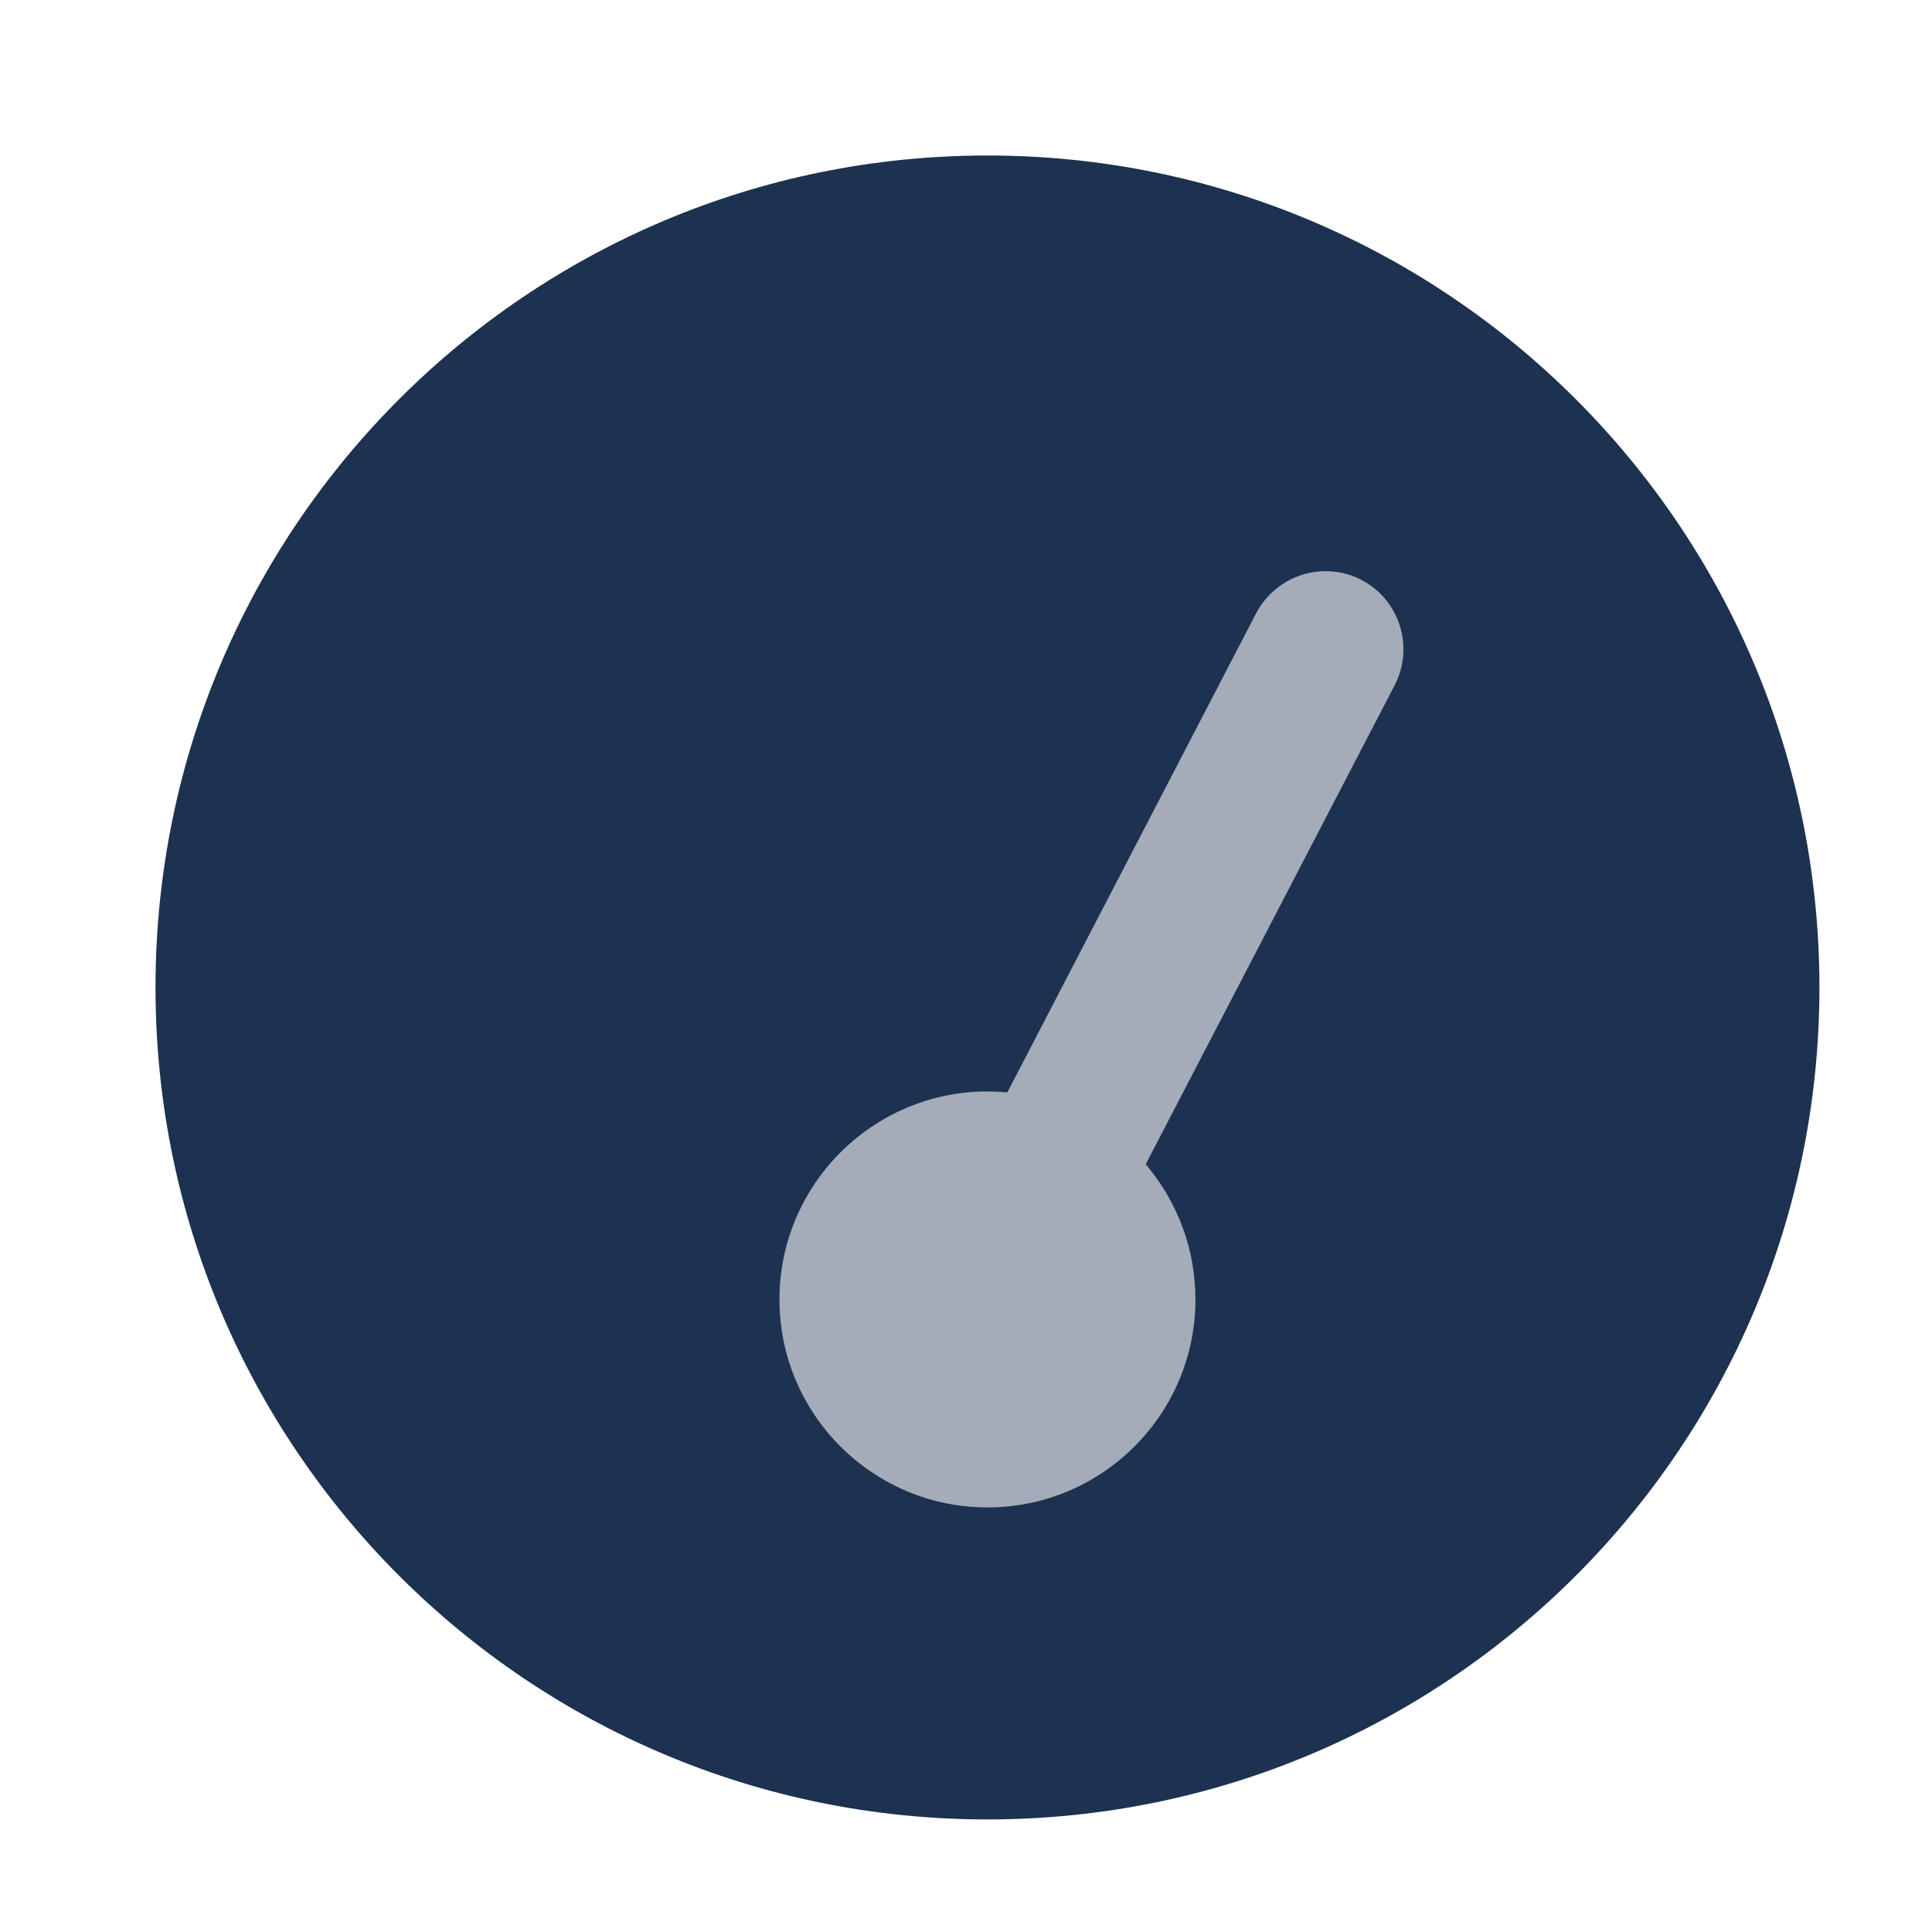
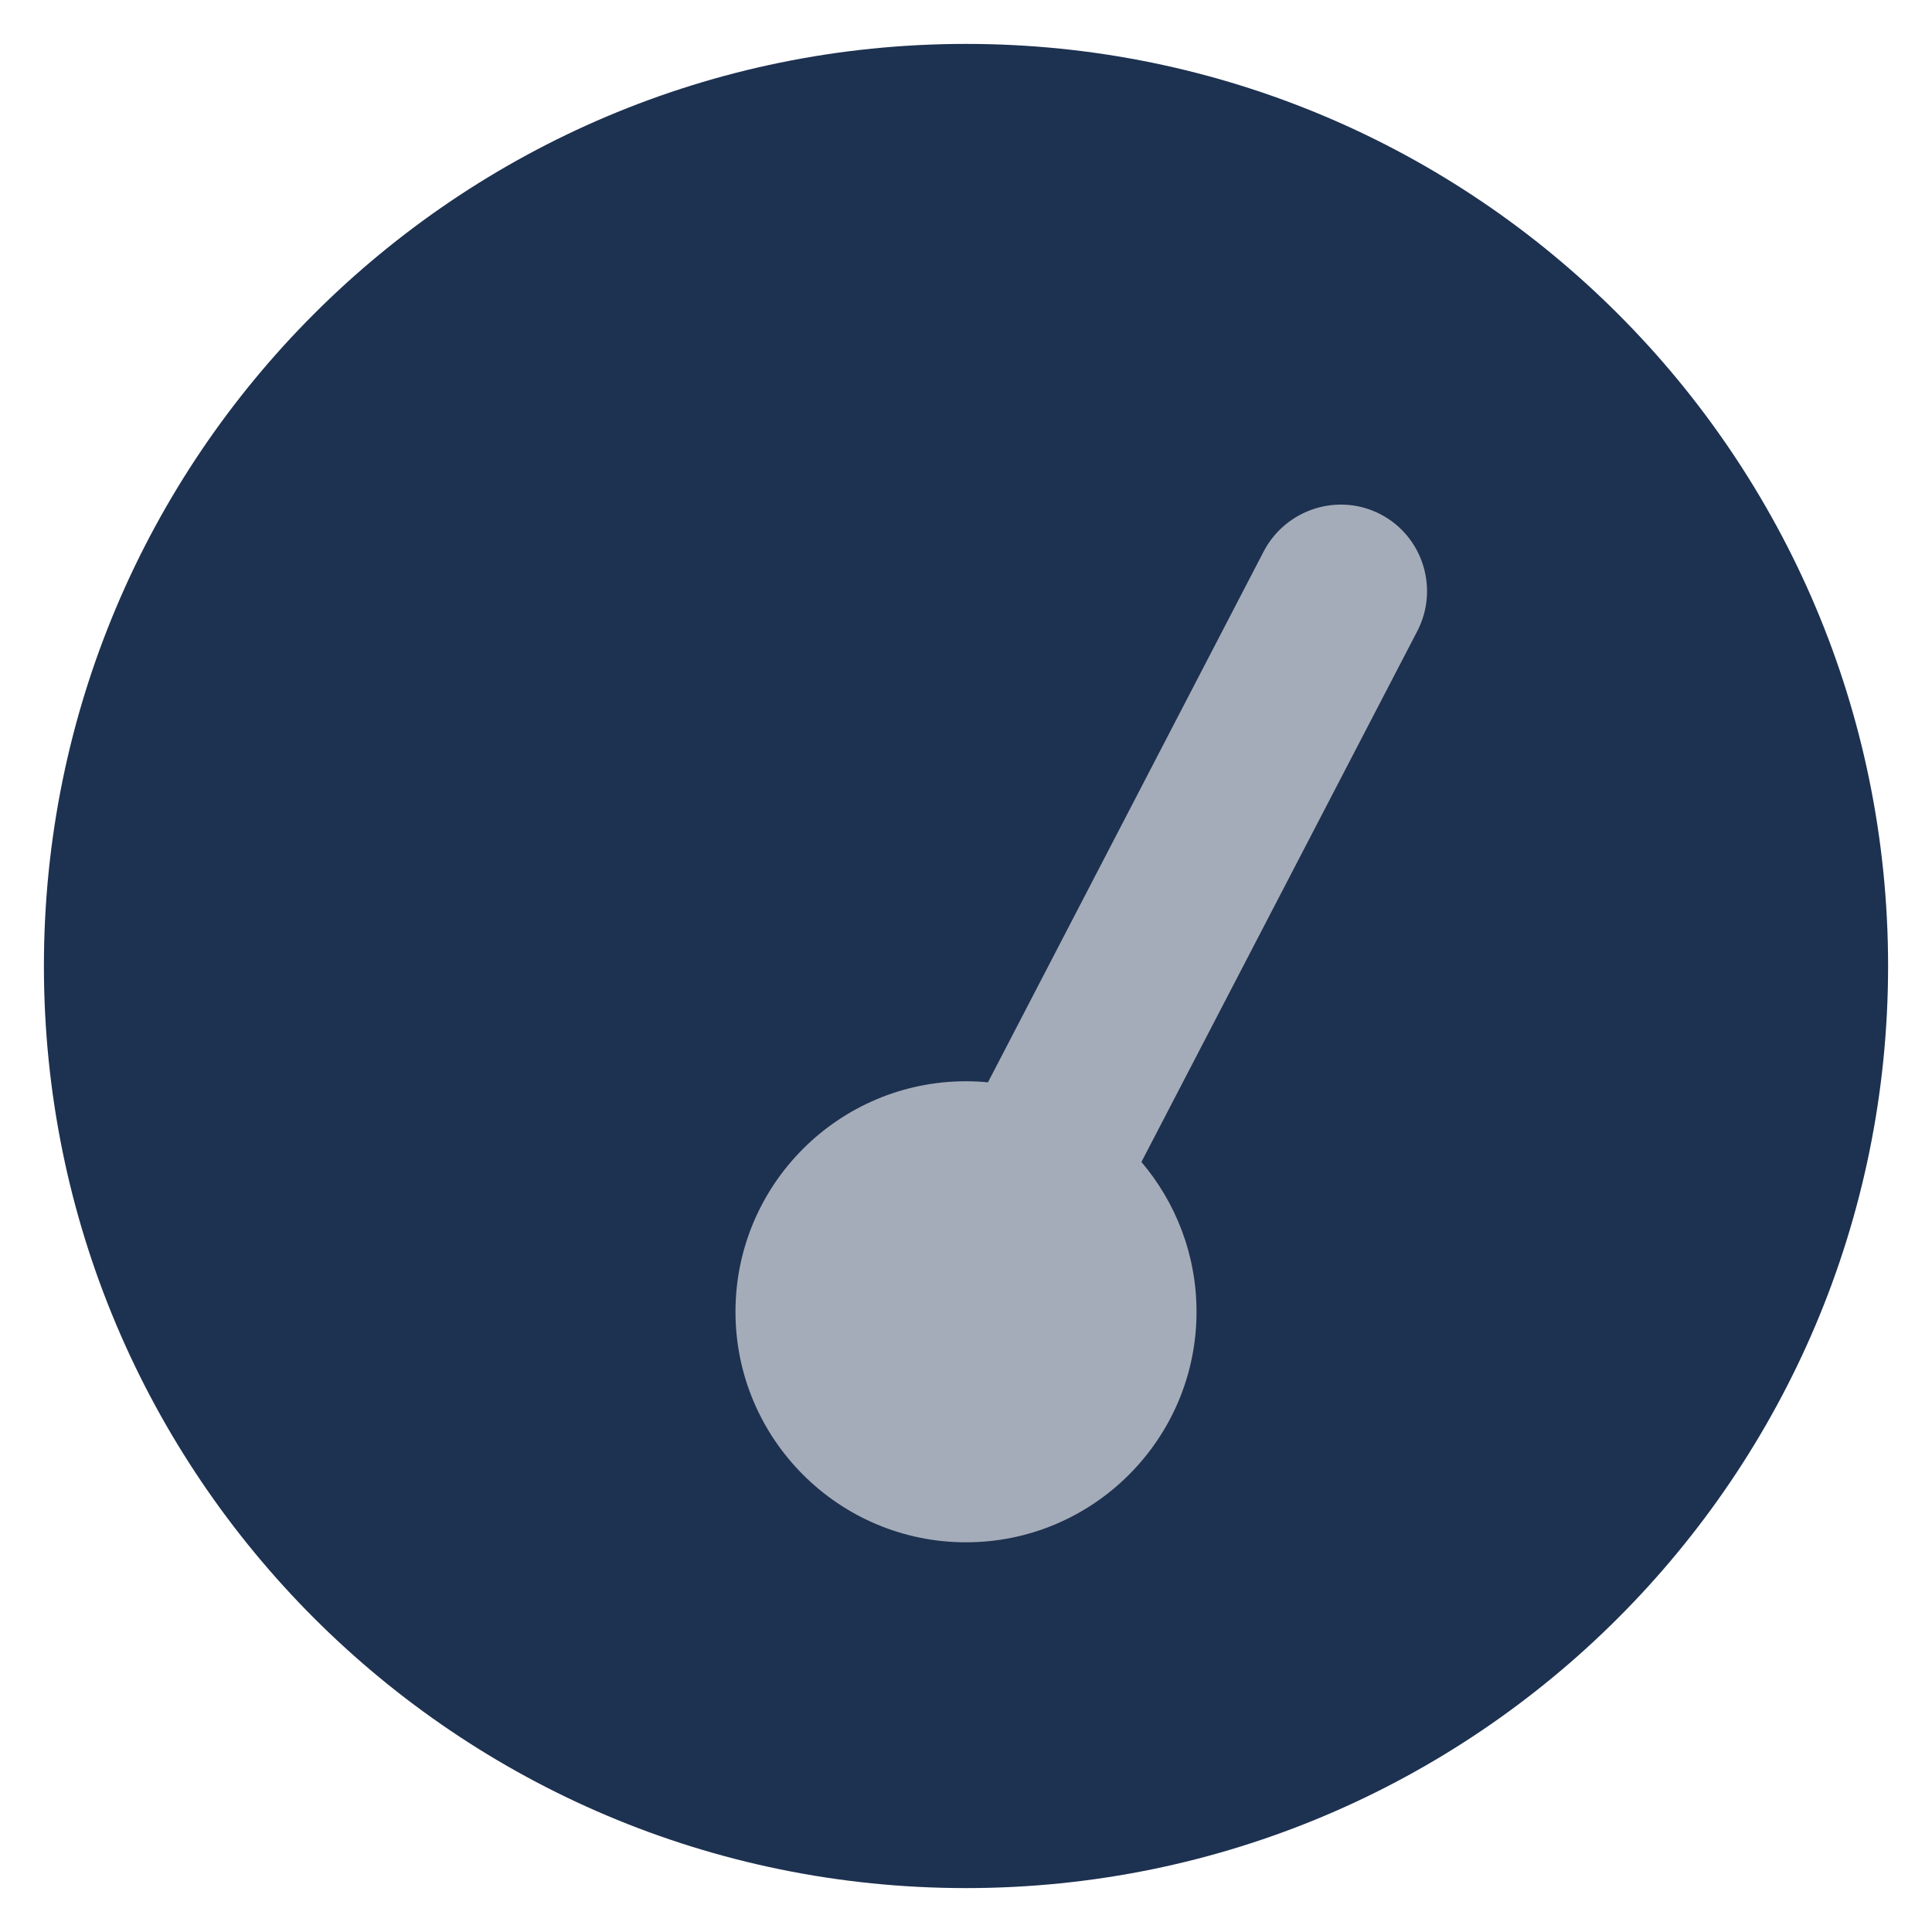
- <svg xmlns="http://www.w3.org/2000/svg" width="45px" height="45px" viewBox="0 0 45 45" version="1.1">
+ <svg xmlns="http://www.w3.org/2000/svg" width="44px" height="44px" viewBox="0 0 44 44" version="1.1">
  <g id="superfast" stroke="none" stroke-width="1" fill="none" fill-rule="evenodd">
    <circle id="Oval" fill="#A5ACB9" fill-rule="nonzero" cx="24.904" cy="23.476" r="14.284" />
-     <path d="M42.378,23 C42.378,33.703 33.703,42.378 23,42.378 C12.296,42.378 3.622,33.703 3.622,23 C3.622,12.297 12.296,3.622 23,3.622 C33.703,3.622 42.378,12.297 42.378,23 Z M27.844,30.267 C27.844,29.063 27.405,27.966 26.686,27.118 L32.485,15.96 C32.946,15.067 32.598,13.969 31.712,13.508 C30.827,13.046 29.729,13.394 29.26,14.28 L23.462,25.445 C23.31,25.43 23.159,25.422 23,25.422 C20.328,25.422 18.155,27.595 18.155,30.267 C18.155,32.939 20.328,35.111 23,35.111 C25.672,35.111 27.844,32.939 27.844,30.267 Z" id="Shape" fill="#1D3150" fill-rule="nonzero" />
+     <path d="M43,22 C43,33.599 33.599,43 22,43 C10.401,43 1,33.599 1,22 C1,10.401 10.401,1 22,1 C33.599,1 43,10.401 43,22 Z M27.25,29.875 C27.25,28.571 26.774,27.381 25.995,26.463 L32.279,14.371 C32.779,13.403 32.402,12.214 31.442,11.713 C30.482,11.213 29.293,11.59 28.784,12.55 L22.5,24.65 C22.336,24.633 22.172,24.625 22,24.625 C19.104,24.625 16.75,26.979 16.75,29.875 C16.75,32.771 19.104,35.125 22,35.125 C24.896,35.125 27.25,32.771 27.25,29.875 Z" id="Shape" fill="#1D3150" fill-rule="nonzero" />
  </g>
</svg>
